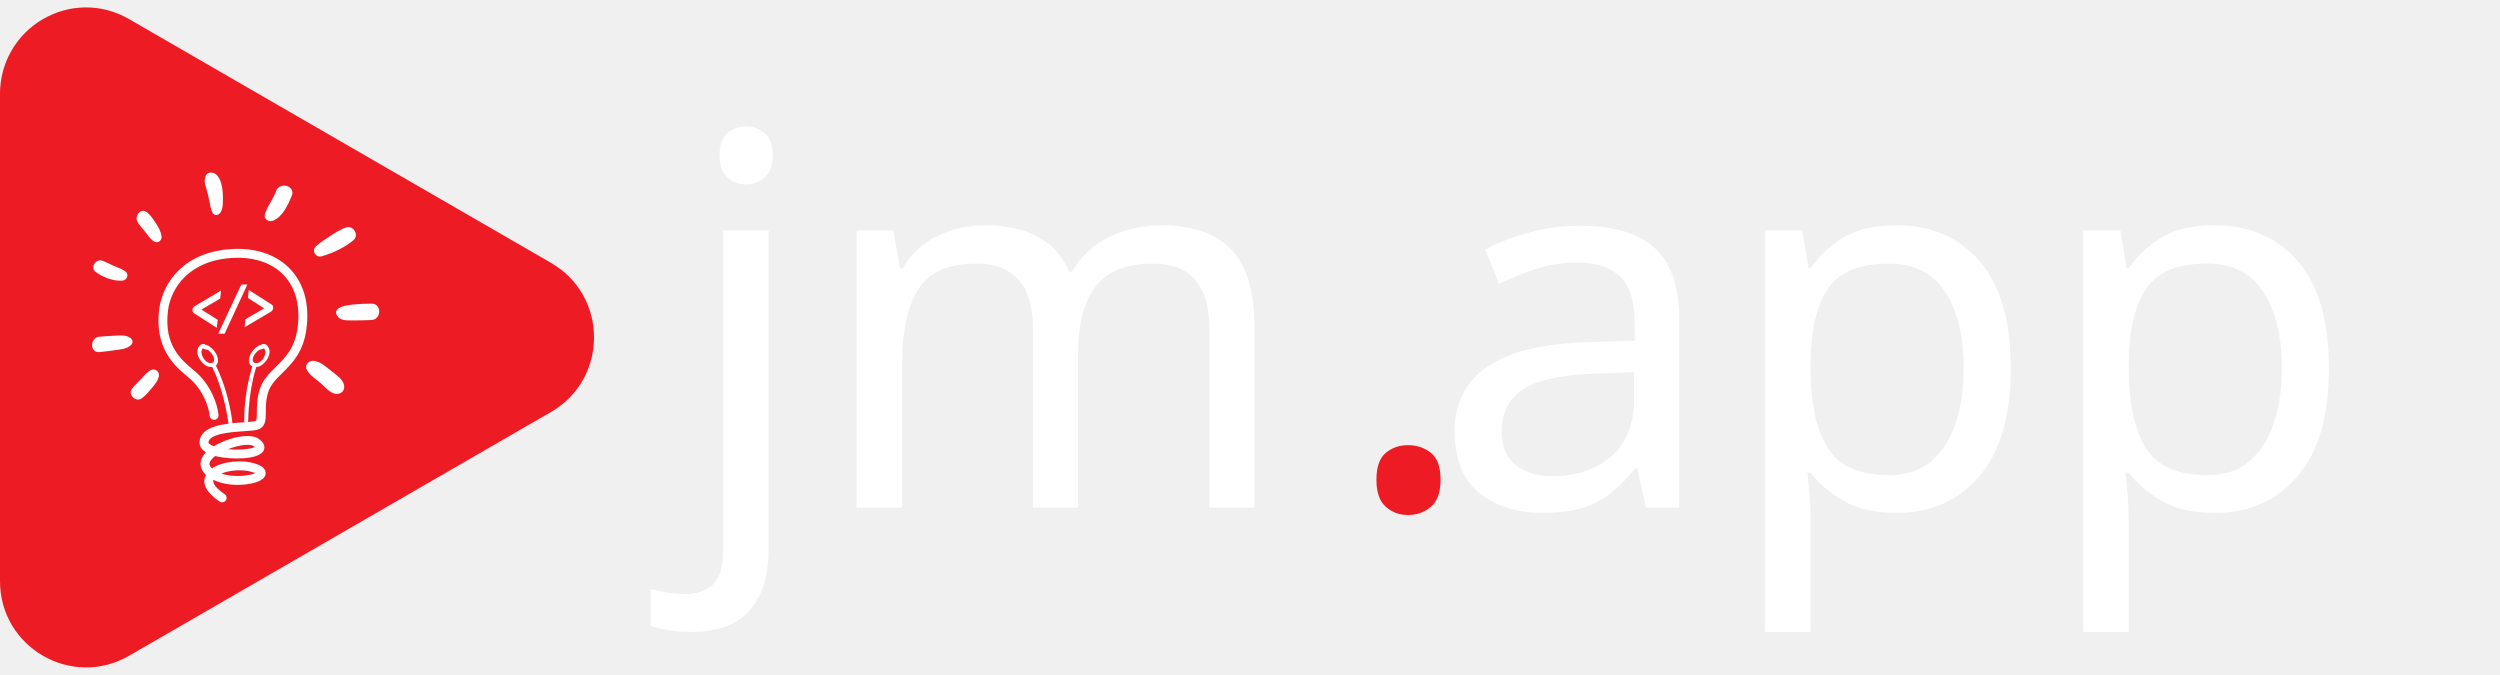
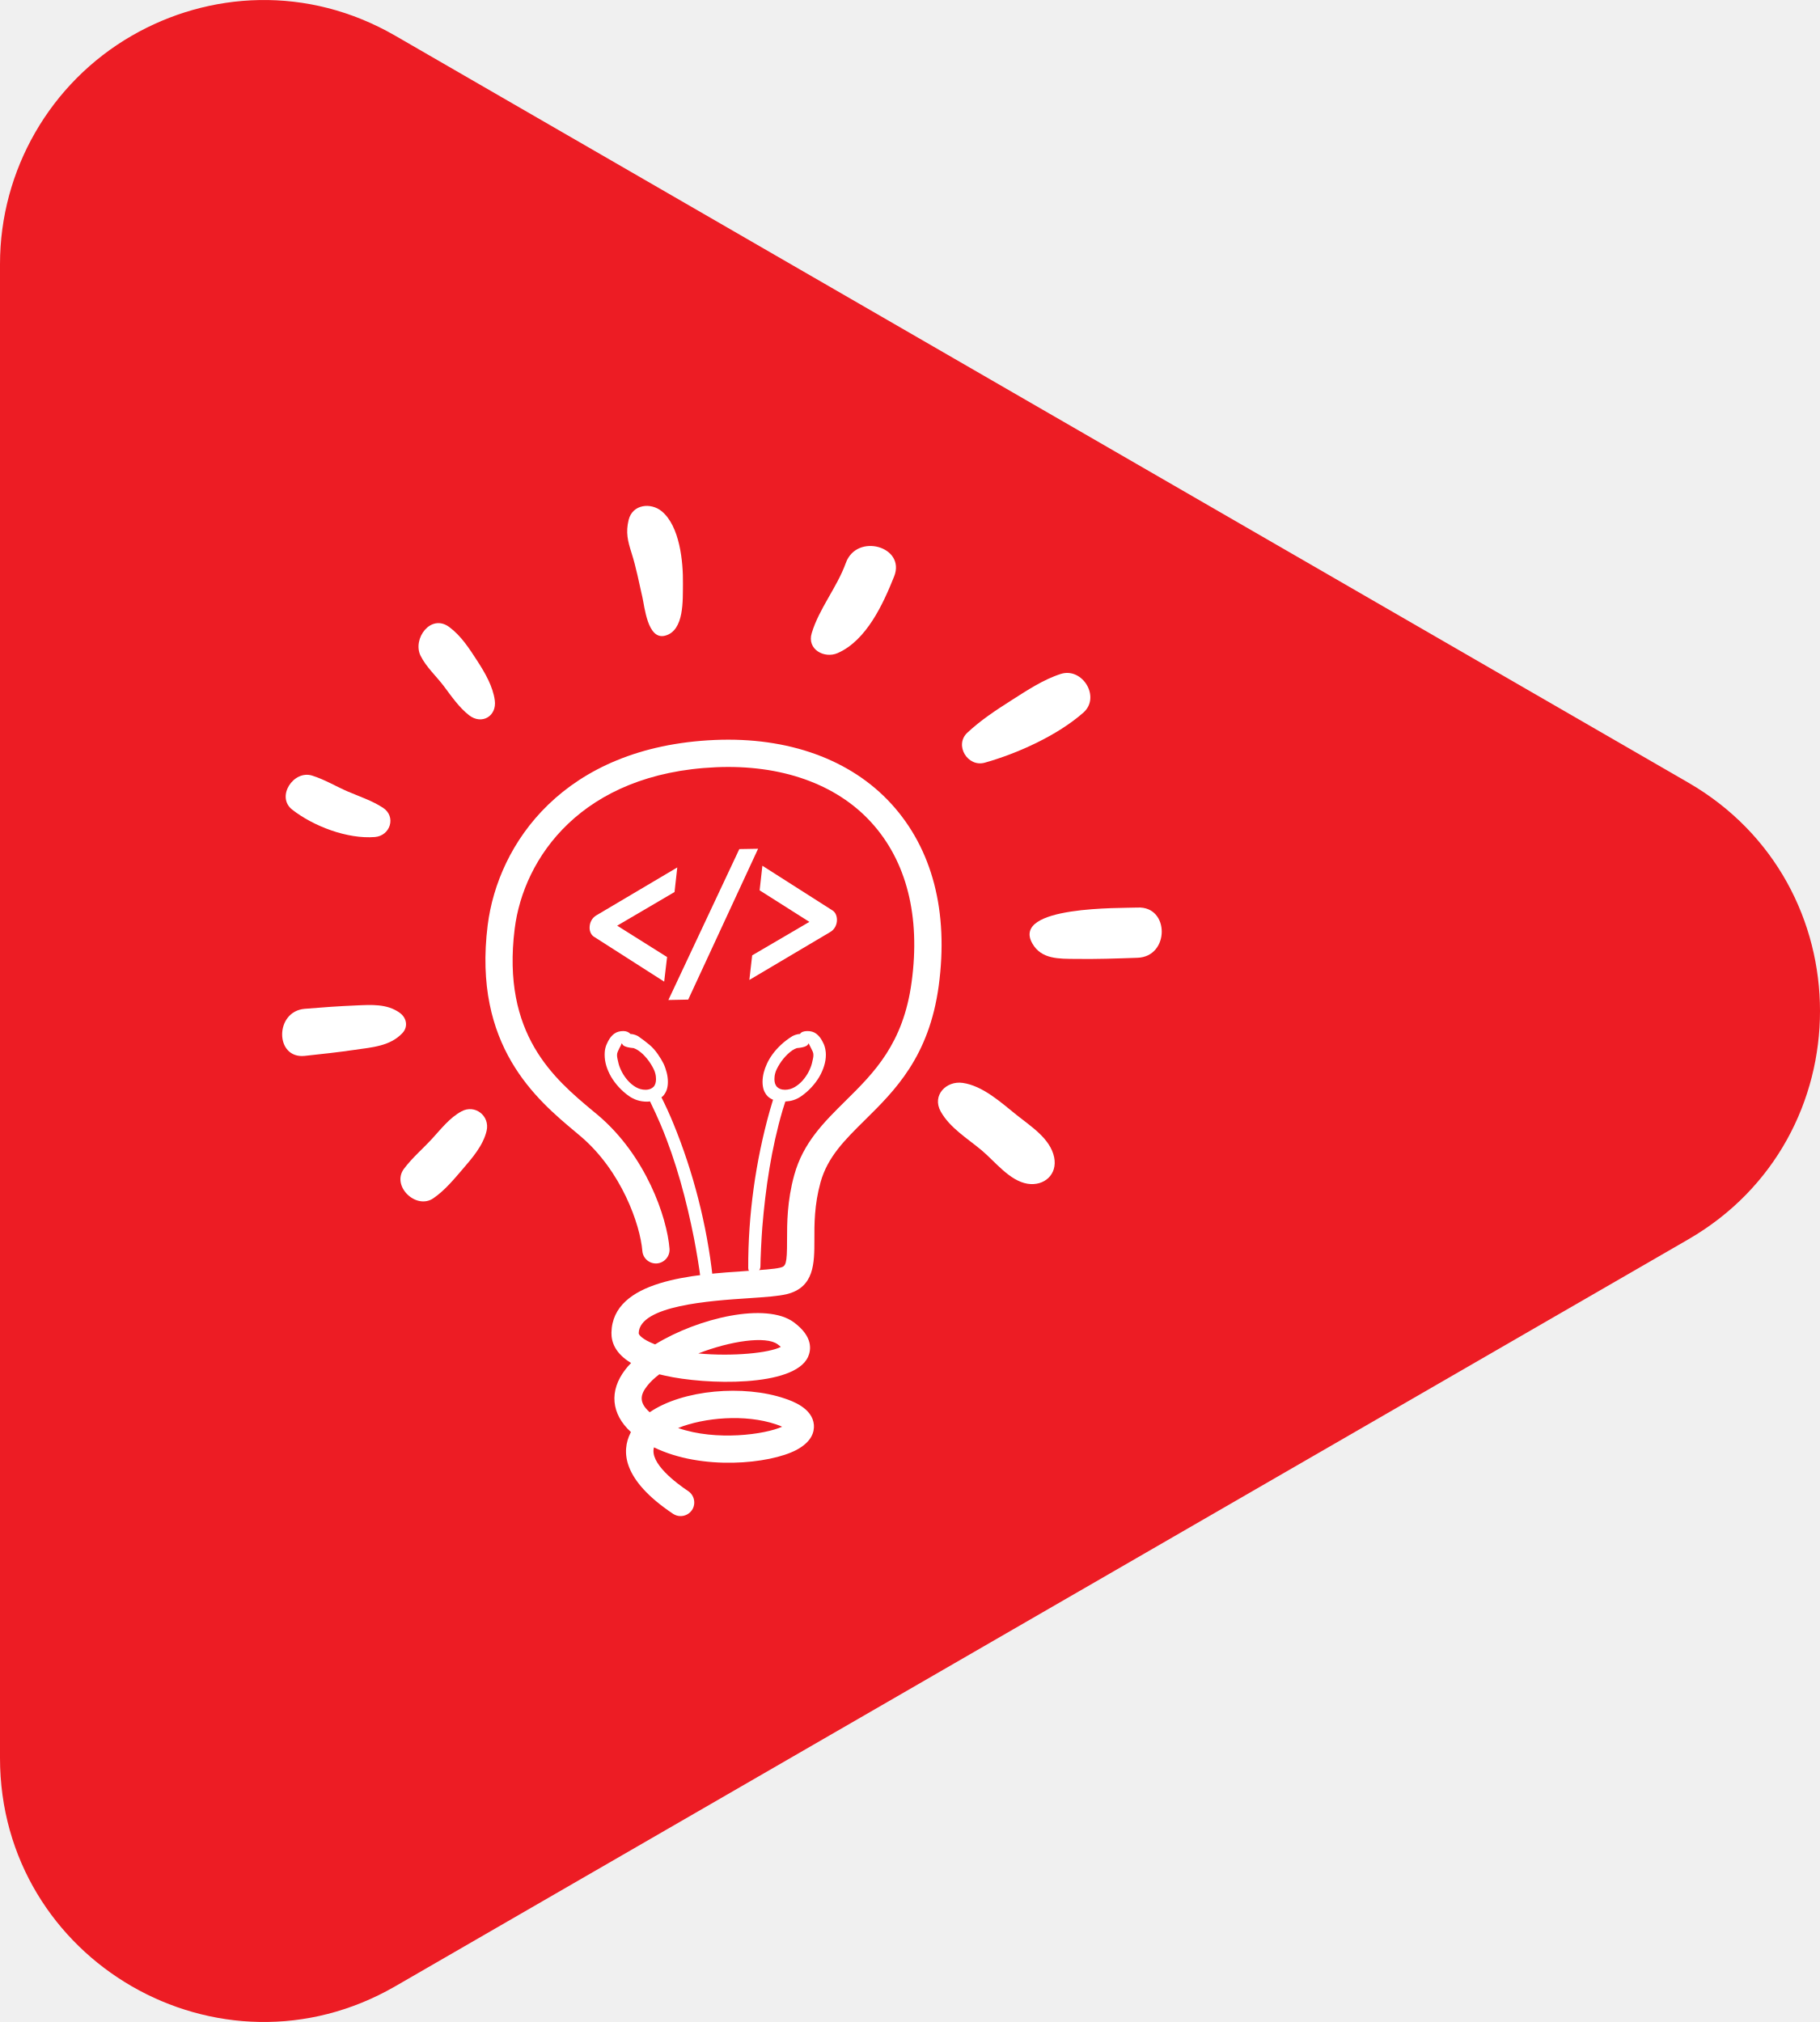
- <svg xmlns="http://www.w3.org/2000/svg" id="Layer_2" data-name="Layer 2" viewBox="0 0 946.93 255.61">
+ <svg xmlns="http://www.w3.org/2000/svg" id="Layer_2" data-name="Layer 2" viewBox="0 0 225 250">
  <defs>
    <style>
-       .cls-1, .cls-2 {
+       .cls-1 {
        fill: #fff;
      }

-       .cls-2, .cls-3 {
-         font-family: EvergreenRegular, Evergreen;
-         font-size: 195.95px;
-       }
- 
-       .cls-3, .cls-4 {
+       .cls-2 {
        fill: #ed1c24;
-       }
- 
-       .cls-4 {
        fill-rule: evenodd;
      }
    </style>
  </defs>
  <g id="main">
    <g>
+       <path class="cls-2" d="M208.71,153.24L48.87,245.58c-21.72,12.55-48.87-3.13-48.87-28.23Q0,137.98,0,58.6q0-12.97,0-25.95C0,21.02,6.22,10.23,16.29,4.42c9.5-5.49,21.72-6.28,32.58,0l159.84,92.34C230.43,109.31,230.43,140.69,208.71,153.24Z" />
      <g>
-         <text class="cls-2" transform="translate(257.24 192.32)">
-           <tspan x="0" y="0">jm app</tspan>
-         </text>
-         <text class="cls-3" transform="translate(507.24 192.32)">
-           <tspan x="0" y="0">.</tspan>
-         </text>
-       </g>
-       <g>
-         <path class="cls-4" d="M208.71,156.04L48.87,248.39c-21.72,12.55-48.87-3.14-48.87-28.24Q0,140.78,0,61.41q0-12.98,0-25.95C0,23.82,6.22,13.04,16.29,7.22c9.5-5.49,21.72-6.27,32.58,0l159.84,92.35C230.43,112.12,230.43,143.49,208.71,156.04Z" />
        <g>
+           <path class="cls-1" d="M53.58,148.15c1.41-.97,2.51-2.31,3.62-3.6,1.19-1.39,2.54-2.93,2.96-4.75.42-1.83-1.44-3.3-3.11-2.39-1.45.78-2.52,2.17-3.62,3.37-1.15,1.25-2.46,2.36-3.49,3.73C48.35,146.64,51.45,149.62,53.58,148.15Z" />
+           <path class="cls-1" d="M37.67,130.55c2.07-.22,4.14-.45,6.2-.75,2.1-.31,4.34-.44,5.87-2.06.76-.8.52-1.92-.33-2.52-1.56-1.13-3.51-.99-5.36-.91-2.14.09-4.25.24-6.38.42C33.94,125.04,33.96,130.94,37.67,130.55Z" />
+           <path class="cls-1" d="M36.12,100.1c2.63,2.06,6.84,3.66,10.22,3.39,1.92-.15,2.68-2.54.99-3.63-1.36-.88-2.87-1.37-4.34-2-1.48-.64-2.87-1.49-4.42-1.97C36.29,95.19,34.09,98.5,36.12,100.1Z" />
+           <path class="cls-1" d="M51.99,81.07c.69,1.4,1.96,2.54,2.9,3.79.93,1.24,1.88,2.63,3.11,3.58,1.57,1.21,3.43.1,3.17-1.84-.23-1.73-1.21-3.41-2.14-4.85-1-1.54-2.01-3.13-3.5-4.23C53.25,75.84,50.97,78.98,51.99,81.07Z" />
+           <path class="cls-1" d="M78.08,68.38c.57,1.79.91,3.61,1.33,5.43.28,1.17.64,5.34,2.8,4.79,2.42-.62,2.19-4.47,2.22-6.4.04-2.77-.4-7.17-2.64-9-1.35-1.1-3.59-.85-4.07,1.07C77.34,65.83,77.6,66.87,78.08,68.38Z" />
+           <path class="cls-1" d="M103.55,80.75c3.58-1.57,5.63-6.08,6.99-9.48,1.47-3.69-4.63-5.43-5.98-1.65-1.09,3.02-3.29,5.61-4.21,8.66C99.73,80.3,101.92,81.46,103.55,80.75Z" />
+           <path class="cls-1" d="M121.74,94.3c4.08-1.15,9.01-3.38,12.2-6.2,2.15-1.9-.11-5.61-2.78-4.78-2.17.69-4.19,2.04-6.11,3.26-1.93,1.23-3.79,2.45-5.47,4.02C117.95,92.14,119.64,94.89,121.74,94.3Z" />
+           <path class="cls-1" d="M127.63,116.66c1.12,1.96,3.29,1.88,5.32,1.9,2.57.04,5.12-.05,7.68-.14,3.99-.14,3.99-6.41,0-6.21C138.7,112.3,124.94,111.96,127.63,116.66Z" />
+           <path class="cls-1" d="M116.3,137.43c1.12,2.01,3.29,3.32,5.03,4.77,1.68,1.4,3.47,3.8,5.71,4.16,2.04.32,3.72-1.15,3.28-3.28-.49-2.33-2.89-3.82-4.65-5.23-1.91-1.53-4.16-3.6-6.65-3.96C117.01,133.59,115.17,135.42,116.3,137.43Z" />
+         </g>
+         <g>
+           <path class="cls-1" d="M84.11,187.45c-.31,0-.62-.1-.9-.28-6.34-4.24-6.37-7.76-5.28-9.97.02-.04.05-.09.07-.14-2.45-2.24-2.72-5.1-.69-7.73q.31-.41.71-.81c-1.97-1.18-2.45-2.6-2.43-3.75.14-6.52,10.14-7.19,16.76-7.63,1.72-.12,3.36-.22,4.11-.41.67-.17.85-.34.84-3.42,0-2.03,0-4.81.89-8.03,1.11-4.01,3.66-6.52,6.36-9.19,3.5-3.46,7.12-7.03,8.15-14.66,1.11-8.13-.62-14.96-4.99-19.75-4.32-4.75-11.14-7.17-19.19-6.82-16.62.73-23.79,11.21-24.89,19.96-1.64,13.09,4.9,18.56,9.68,22.55l.58.48c5.95,5.01,8.57,12.64,8.88,16.54.07.93-.62,1.74-1.55,1.82-.93.07-1.74-.62-1.81-1.55-.26-3.21-2.57-9.91-7.69-14.22l-.57-.48c-4.76-3.98-12.73-10.64-10.86-25.56,1.26-10.06,9.37-22.09,28.08-22.91,9.07-.39,16.82,2.41,21.83,7.91,5.07,5.56,7.09,13.33,5.85,22.49-1.19,8.76-5.41,12.93-9.13,16.6-2.47,2.44-4.61,4.55-5.48,7.69-.77,2.77-.77,5.19-.76,7.12,0,2.88,0,5.87-3.42,6.71-1.04.25-2.65.36-4.69.5-4.73.31-13.53.9-13.61,4.33,0,.22.5.77,1.85,1.31q.09.04.18.07c5.36-3.29,13.75-5.24,17.15-2.73,2.42,1.79,2.13,3.45,1.75,4.29-1.72,3.73-12.62,3.47-17.74,2.29-.22-.05-.43-.1-.64-.15-.61.46-1.14.96-1.53,1.47-.8,1.04-1.05,1.99.34,3.22,4.1-2.8,11.63-3.43,16.72-1.69.85.29,3.41,1.16,3.58,3.26.06.85-.26,2.08-2.16,3.09-3.3,1.74-11.68,2.58-17.61-.32-.57,1.94,2.73,4.41,4.23,5.41.77.52.98,1.57.47,2.34C85.21,187.2,84.66,187.46,84.11,187.45ZM83.83,176.56c4.76,1.65,10.76.79,12.86-.16-.19-.09-.43-.19-.74-.29C92.11,174.8,87.03,175.27,83.83,176.56ZM86.33,167.34c4.28.4,8.77-.06,10.2-.81-.1-.09-.22-.2-.39-.32C94.7,165.14,90.29,165.8,86.33,167.34Z" />
          <g>
-             <path class="cls-1" d="M53.58,150.95c1.41-.97,2.51-2.31,3.62-3.6,1.19-1.39,2.54-2.92,2.96-4.75.42-1.82-1.44-3.29-3.11-2.39-1.45.79-2.52,2.18-3.62,3.37-1.15,1.26-2.46,2.36-3.49,3.73C48.35,149.45,51.45,152.43,53.58,150.95Z" />
-             <path class="cls-1" d="M37.67,133.36c2.07-.22,4.14-.46,6.2-.76,2.1-.3,4.34-.44,5.87-2.05.76-.8.52-1.92-.33-2.53-1.56-1.12-3.51-.99-5.36-.91-2.14.1-4.25.24-6.38.42C33.94,127.85,33.96,133.75,37.67,133.36Z" />
-             <path class="cls-1" d="M36.12,102.9c2.63,2.07,6.84,3.66,10.22,3.4,1.92-.16,2.68-2.55.99-3.64-1.36-.87-2.87-1.36-4.34-2-1.48-.64-2.87-1.49-4.42-1.96C36.29,97.99,34.09,101.31,36.12,102.9Z" />
-             <path class="cls-1" d="M51.99,83.87c.69,1.41,1.96,2.55,2.9,3.8.93,1.24,1.88,2.63,3.11,3.58,1.57,1.21,3.43.09,3.17-1.85-.23-1.72-1.21-3.4-2.14-4.84-1-1.55-2.01-3.13-3.5-4.23C53.25,78.65,50.97,81.78,51.99,83.87Z" />
-             <path class="cls-1" d="M78.08,71.19c.57,1.78.91,3.6,1.33,5.42.28,1.18.64,5.35,2.8,4.8,2.42-.62,2.19-4.48,2.22-6.4.04-2.77-.4-7.18-2.64-9-1.35-1.1-3.59-.86-4.07,1.07C77.34,68.64,77.6,69.67,78.08,71.19Z" />
-             <path class="cls-1" d="M103.55,83.55c3.58-1.57,5.63-6.07,6.99-9.48,1.47-3.68-4.63-5.42-5.98-1.65-1.09,3.03-3.29,5.62-4.21,8.67C99.73,83.1,101.92,84.27,103.55,83.55Z" />
-             <path class="cls-1" d="M121.74,97.11c4.08-1.15,9.01-3.38,12.2-6.21,2.15-1.9-.11-5.61-2.78-4.77-2.17.68-4.19,2.03-6.11,3.26-1.93,1.23-3.79,2.45-5.47,4.02C117.95,94.94,119.64,97.7,121.74,97.11Z" />
-             <path class="cls-1" d="M127.63,119.47c1.12,1.95,3.29,1.87,5.32,1.9,2.57.03,5.12-.06,7.68-.15,3.99-.14,3.99-6.4,0-6.21C138.7,115.11,124.94,114.77,127.63,119.47Z" />
-             <path class="cls-1" d="M116.3,140.23c1.12,2.01,3.29,3.33,5.03,4.78,1.68,1.4,3.47,3.8,5.71,4.15,2.04.33,3.72-1.14,3.28-3.27-.49-2.33-2.89-3.83-4.65-5.23-1.91-1.53-4.16-3.6-6.65-3.97C117.01,136.4,115.17,138.22,116.3,140.23Z" />
-           </g>
-           <g>
-             <path class="cls-1" d="M84.11,190.26c-.31,0-.62-.1-.9-.29-6.34-4.23-6.37-7.75-5.28-9.96.02-.05.05-.09.07-.14-2.45-2.24-2.72-5.1-.69-7.74q.31-.4.71-.8c-1.97-1.19-2.45-2.6-2.43-3.75.14-6.52,10.14-7.19,16.76-7.63,1.72-.12,3.36-.23,4.11-.41.67-.17.85-.34.84-3.43,0-2.03,0-4.81.89-8.02,1.11-4.01,3.66-6.53,6.36-9.19,3.5-3.46,7.12-7.04,8.15-14.66,1.11-8.13-.62-14.97-4.99-19.76-4.32-4.74-11.14-7.17-19.19-6.81-16.62.73-23.79,11.2-24.89,19.95-1.64,13.09,4.9,18.56,9.68,22.56l.58.48c5.95,5.01,8.57,12.63,8.88,16.54.07.93-.62,1.74-1.55,1.81-.93.07-1.74-.62-1.81-1.54-.26-3.22-2.57-9.92-7.69-14.23l-.57-.47c-4.76-3.98-12.73-10.65-10.86-25.57,1.26-10.05,9.37-22.08,28.08-22.9,9.07-.4,16.82,2.41,21.83,7.91,5.07,5.55,7.09,13.33,5.85,22.49-1.19,8.76-5.41,12.92-9.13,16.6-2.47,2.44-4.61,4.55-5.48,7.69-.77,2.77-.77,5.18-.76,7.12,0,2.88,0,5.86-3.42,6.71-1.04.25-2.65.36-4.69.49-4.73.32-13.53.91-13.61,4.34,0,.22.5.77,1.85,1.31q.09.03.18.07c5.36-3.29,13.75-5.25,17.15-2.73,2.42,1.78,2.13,3.45,1.75,4.28-1.72,3.74-12.62,3.48-17.74,2.3-.22-.05-.43-.11-.64-.16-.61.47-1.14.97-1.53,1.48-.8,1.04-1.05,1.99.34,3.21,4.1-2.79,11.63-3.43,16.72-1.69.85.29,3.41,1.17,3.58,3.27.06.85-.26,2.08-2.16,3.08-3.3,1.74-11.68,2.58-17.61-.31-.57,1.94,2.73,4.4,4.23,5.41.77.51.98,1.56.47,2.34C85.21,190.01,84.66,190.27,84.11,190.26ZM83.83,179.37c4.76,1.64,10.76.78,12.86-.16-.19-.09-.43-.19-.74-.29C92.11,177.6,87.03,178.07,83.83,179.37ZM86.33,170.14c4.28.41,8.77-.06,10.2-.8-.1-.09-.22-.2-.39-.33C94.7,167.95,90.29,168.6,86.33,170.14Z" />
-             <g>
-               <path class="cls-1" d="M82.47,121.14l-6.17-3.88,7.09-4.17.34-3.04-9.98,5.92c-.6.33-.87.96-.86,1.58.01.42.19.87.56,1.08l8.66,5.54L82.47,121.14Z" />
-               <polygon class="cls-1" points="85.08 126.4 93.72 107.74 91.4 107.79 82.63 126.45 85.08 126.4" />
-               <path class="cls-1" d="M102.94,115.38l-8.69-5.54-.34,3.04,6.15,3.9-7.07,4.14-.35,3.04,9.99-5.91c.58-.34.85-.96.84-1.53C103.46,116.07,103.3,115.62,102.94,115.38Z" />
-               <path class="cls-1" d="M81.77,138.48c.06-.05.12-.09.17-.14.21-.21.37-.47.48-.77q.15-.45.15-1t-.15-1.15-.39-1.1-.71-1.18-1.04-1.16-1.4-1.07c-.09-.05-.22-.1-.39-.16s-.36-.1-.55-.11q-.33-.35-.89-.36-.66,0-1.12.34-.45.34-.75.91c-.06.13-.12.25-.17.37-.06.12-.1.24-.14.38s-.07.27-.09.43q-.03.23-.03.52,0,.67.21,1.36.21.7.6,1.36.39.67.95,1.27.56.61,1.24,1.1.46.33,1.01.51.56.18,1.25.18c.12,0,.24-.01.35-.02.46.95.91,1.9,1.32,2.87,1.9,4.52,3.18,9.32,4.13,14.12.27,1.37.68,3.87.78,4.74.1.97,1.63,1.01,1.52.04-.72-6.48-2.39-13.02-4.86-19.03C82.78,140.57,82.29,139.51,81.77,138.48ZM78.6,137.22q-.56-.33-.99-.82-.43-.5-.73-1.06-.29-.57-.41-1.04c-.05-.2-.09-.39-.13-.56-.04-.18-.06-.34-.06-.49s.03-.28.09-.41c.05-.13.12-.27.2-.43.05-.1.11-.2.16-.3.05-.11.09-.21.13-.31.05.08.1.15.15.21.05.06.12.11.23.16q.15.07.41.13.27.06.69.1.28.1.57.29.29.2.57.46.27.26.52.57.25.3.45.62.2.32.35.63.15.3.21.56c.03.13.06.25.07.37q.02.17.02.33,0,.29-.07.53c-.05.16-.12.3-.23.41-.11.12-.24.21-.41.28-.16.06-.35.09-.59.09Q79.16,137.54,78.6,137.22Z" />
-               <path class="cls-1" d="M101.97,132.28c-.03-.14-.08-.26-.13-.38-.06-.12-.12-.24-.18-.37q-.3-.57-.75-.91t-1.12-.34-.89.36q-.28.02-.54.11c-.18.06-.31.11-.4.16q-.79.5-1.4,1.07-.61.57-1.04,1.16-.44.6-.7,1.18-.27.58-.4,1.1-.15.61-.15,1.15,0,.55.15,1c.11.3.27.56.48.77.18.19.41.33.67.44-.14.43-.27.88-.4,1.34-1.76,6.25-2.69,12.94-2.67,19.45,0,.98,1.52.77,1.51-.2,0-.88.12-3.42.23-4.8.4-4.88,1.13-9.8,2.51-14.5.11-.36.23-.72.34-1.07.36-.02.69-.07.99-.17q.56-.18,1.01-.51.68-.49,1.24-1.1.56-.6.95-1.27.39-.66.6-1.36.22-.69.22-1.36,0-.29-.04-.52C102.04,132.55,102.01,132.41,101.97,132.28ZM100.5,133.74c-.04.17-.08.36-.13.56q-.12.47-.41,1.04-.3.56-.73,1.06-.43.49-.99.82-.56.32-1.2.32c-.23,0-.43-.03-.59-.09-.16-.07-.3-.16-.41-.28-.1-.11-.18-.25-.23-.41q-.07-.24-.07-.53,0-.16.02-.33c.01-.12.04-.24.07-.37q.06-.26.21-.56.15-.31.35-.63.2-.32.45-.62.25-.31.53-.57.27-.26.56-.46.29-.19.57-.29.42-.04.69-.1.26-.06.41-.13c.11-.05.18-.1.23-.16.06-.06.1-.13.15-.21.04.1.08.2.14.31.05.1.1.2.15.3.08.16.15.3.21.43q.08.19.08.41C100.56,133.4,100.54,133.56,100.5,133.74Z" />
-             </g>
+             <path class="cls-1" d="M82.47,118.33l-6.17-3.88,7.09-4.16.34-3.04-9.98,5.91c-.6.34-.87.96-.86,1.58.01.43.19.87.56,1.09l8.66,5.54L82.47,118.33Z" />
+             <polygon class="cls-1" points="85.08 123.59 93.72 104.94 91.4 104.98 82.63 123.64 85.08 123.59" />
+             <path class="cls-1" d="M102.94,112.58l-8.69-5.54-.34,3.04,6.15,3.9-7.07,4.14-.35,3.04,9.99-5.92c.58-.33.85-.96.84-1.53C103.46,113.26,103.3,112.82,102.94,112.58Z" />
+             <path class="cls-1" d="M81.77,135.67c.06-.05.12-.08.17-.13.21-.22.37-.48.48-.78q.15-.45.15-1t-.15-1.15-.39-1.1-.71-1.18-1.04-1.16-1.4-1.06c-.09-.05-.22-.11-.39-.17s-.36-.09-.55-.1q-.33-.36-.89-.36-.66,0-1.12.33-.45.34-.75.92c-.06.12-.12.24-.17.36-.06.12-.1.25-.14.38s-.07.28-.09.43q-.03.23-.03.52,0,.67.21,1.37.21.69.6,1.36.39.66.95,1.27.56.61,1.24,1.09.46.33,1.01.51.56.19,1.25.19c.12,0,.24-.02.35-.03.46.95.91,1.91,1.32,2.88,1.9,4.51,3.18,9.31,4.13,14.11.27,1.37.68,3.88.78,4.75.1.96,1.63,1,1.52.03-.72-6.47-2.39-13.01-4.86-19.03C82.78,137.77,82.29,136.7,81.77,135.67ZM78.6,134.41q-.56-.33-.99-.82-.43-.49-.73-1.06-.29-.56-.41-1.04c-.05-.2-.09-.38-.13-.56-.04-.18-.06-.34-.06-.48s.03-.29.09-.42c.05-.12.12-.27.2-.43.05-.09.11-.19.16-.3.05-.1.09-.21.13-.31.05.08.1.15.15.21.05.06.12.11.23.16q.15.07.41.13.27.06.69.1.28.1.57.29.29.2.57.46.27.27.52.57.25.31.45.63.2.32.35.62.15.31.21.56c.03.13.06.26.07.37q.02.18.02.34,0,.28-.07.52c-.05.16-.12.3-.23.42-.11.11-.24.2-.41.27-.16.06-.35.1-.59.1Q79.16,134.74,78.6,134.41Z" />
+             <path class="cls-1" d="M101.97,129.47c-.03-.13-.08-.26-.13-.38-.06-.12-.12-.24-.18-.36q-.3-.58-.75-.92t-1.12-.33-.89.36q-.28.01-.54.1c-.18.06-.31.12-.4.17q-.79.49-1.4,1.06-.61.57-1.04,1.16-.44.6-.7,1.18-.27.58-.4,1.1-.15.61-.15,1.15,0,.55.15,1c.11.3.27.56.48.78.18.18.41.32.67.43-.14.44-.27.88-.4,1.34-1.76,6.26-2.69,12.95-2.67,19.46,0,.98,1.52.76,1.51-.21,0-.87.12-3.41.23-4.8.4-4.88,1.13-9.79,2.51-14.5.11-.36.23-.71.34-1.07.36-.02.69-.07.99-.17q.56-.18,1.01-.51.68-.48,1.24-1.09.56-.61.95-1.27.39-.67.6-1.36.22-.7.22-1.37,0-.29-.04-.52C102.04,129.75,102.01,129.61,101.97,129.47ZM100.5,130.93c-.04.18-.08.36-.13.56q-.12.48-.41,1.04-.3.57-.73,1.06-.43.49-.99.82-.56.33-1.2.33c-.23,0-.43-.04-.59-.1-.16-.07-.3-.16-.41-.27-.1-.12-.18-.26-.23-.42q-.07-.24-.07-.52,0-.16.02-.34c.01-.11.04-.24.07-.37q.06-.25.21-.56.15-.3.35-.62.2-.32.45-.63.25-.3.53-.57.27-.26.56-.46.29-.19.57-.29.42-.04.69-.1.26-.06.41-.13c.11-.05.18-.1.23-.16.06-.06.1-.13.15-.21.04.1.08.21.14.31.05.11.1.21.15.3.08.16.15.31.21.43q.08.19.08.42C100.56,130.59,100.54,130.75,100.5,130.93Z" />
          </g>
        </g>
      </g>
    </g>
  </g>
</svg>
